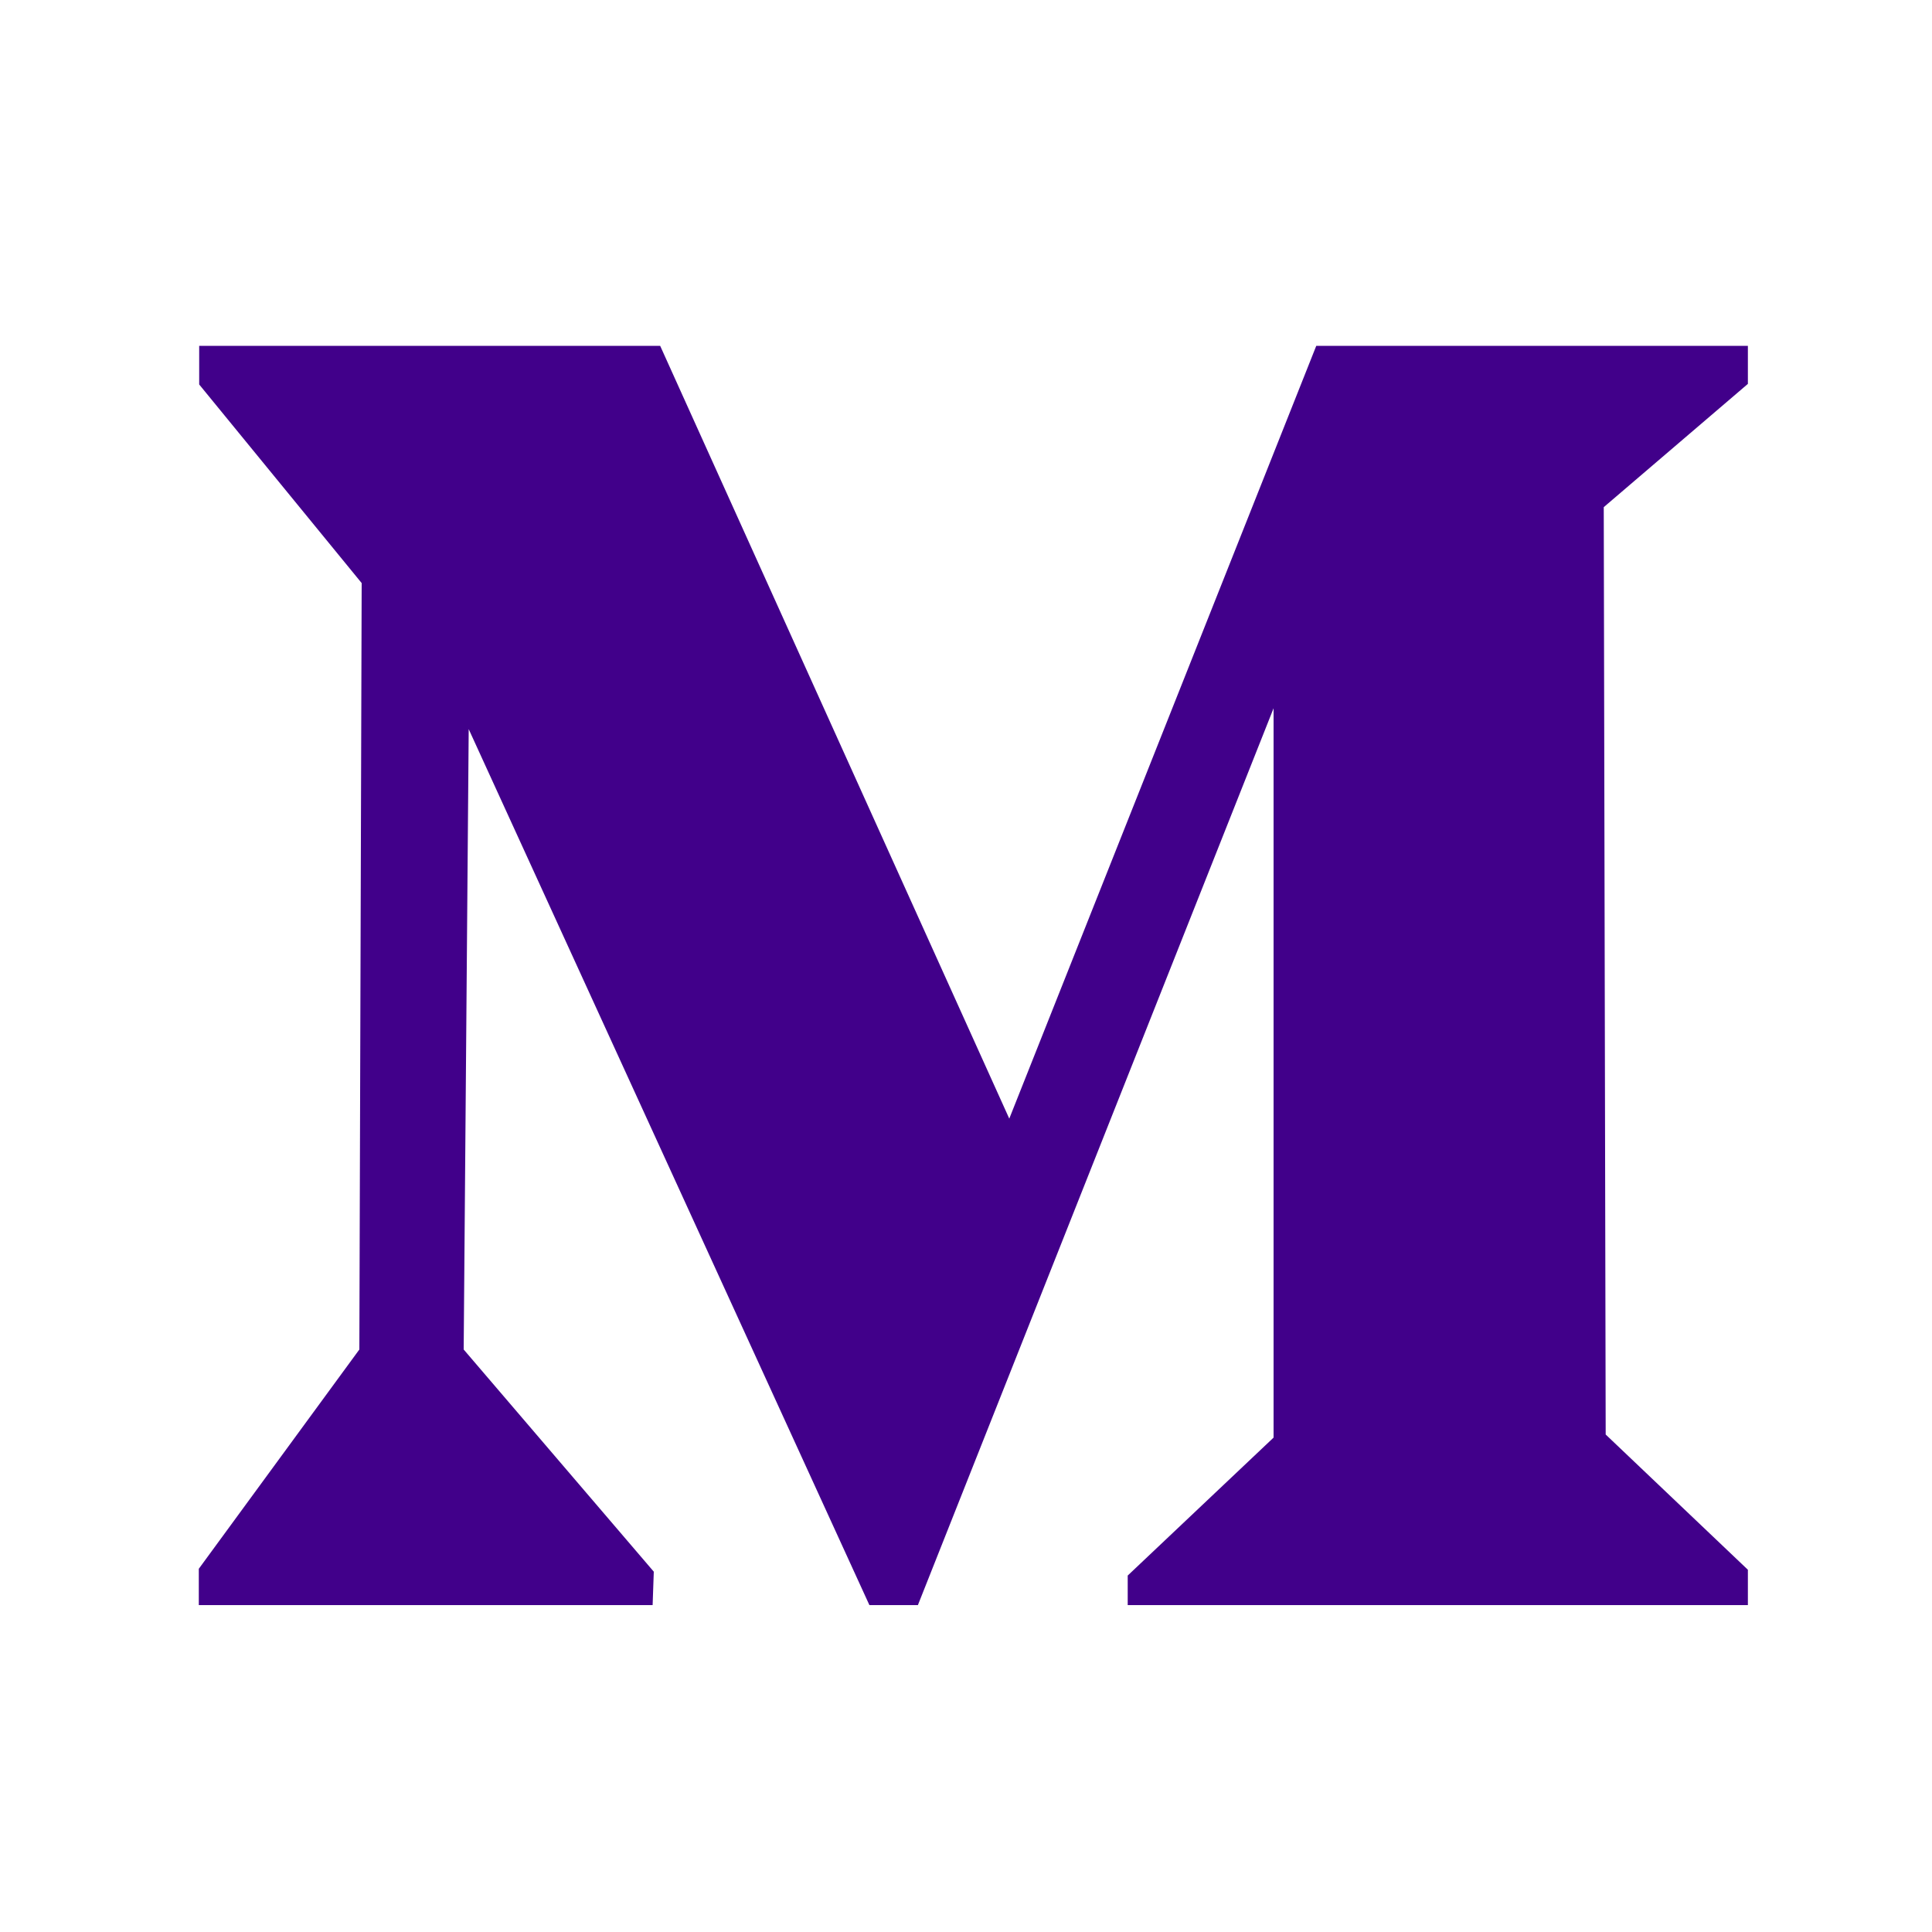
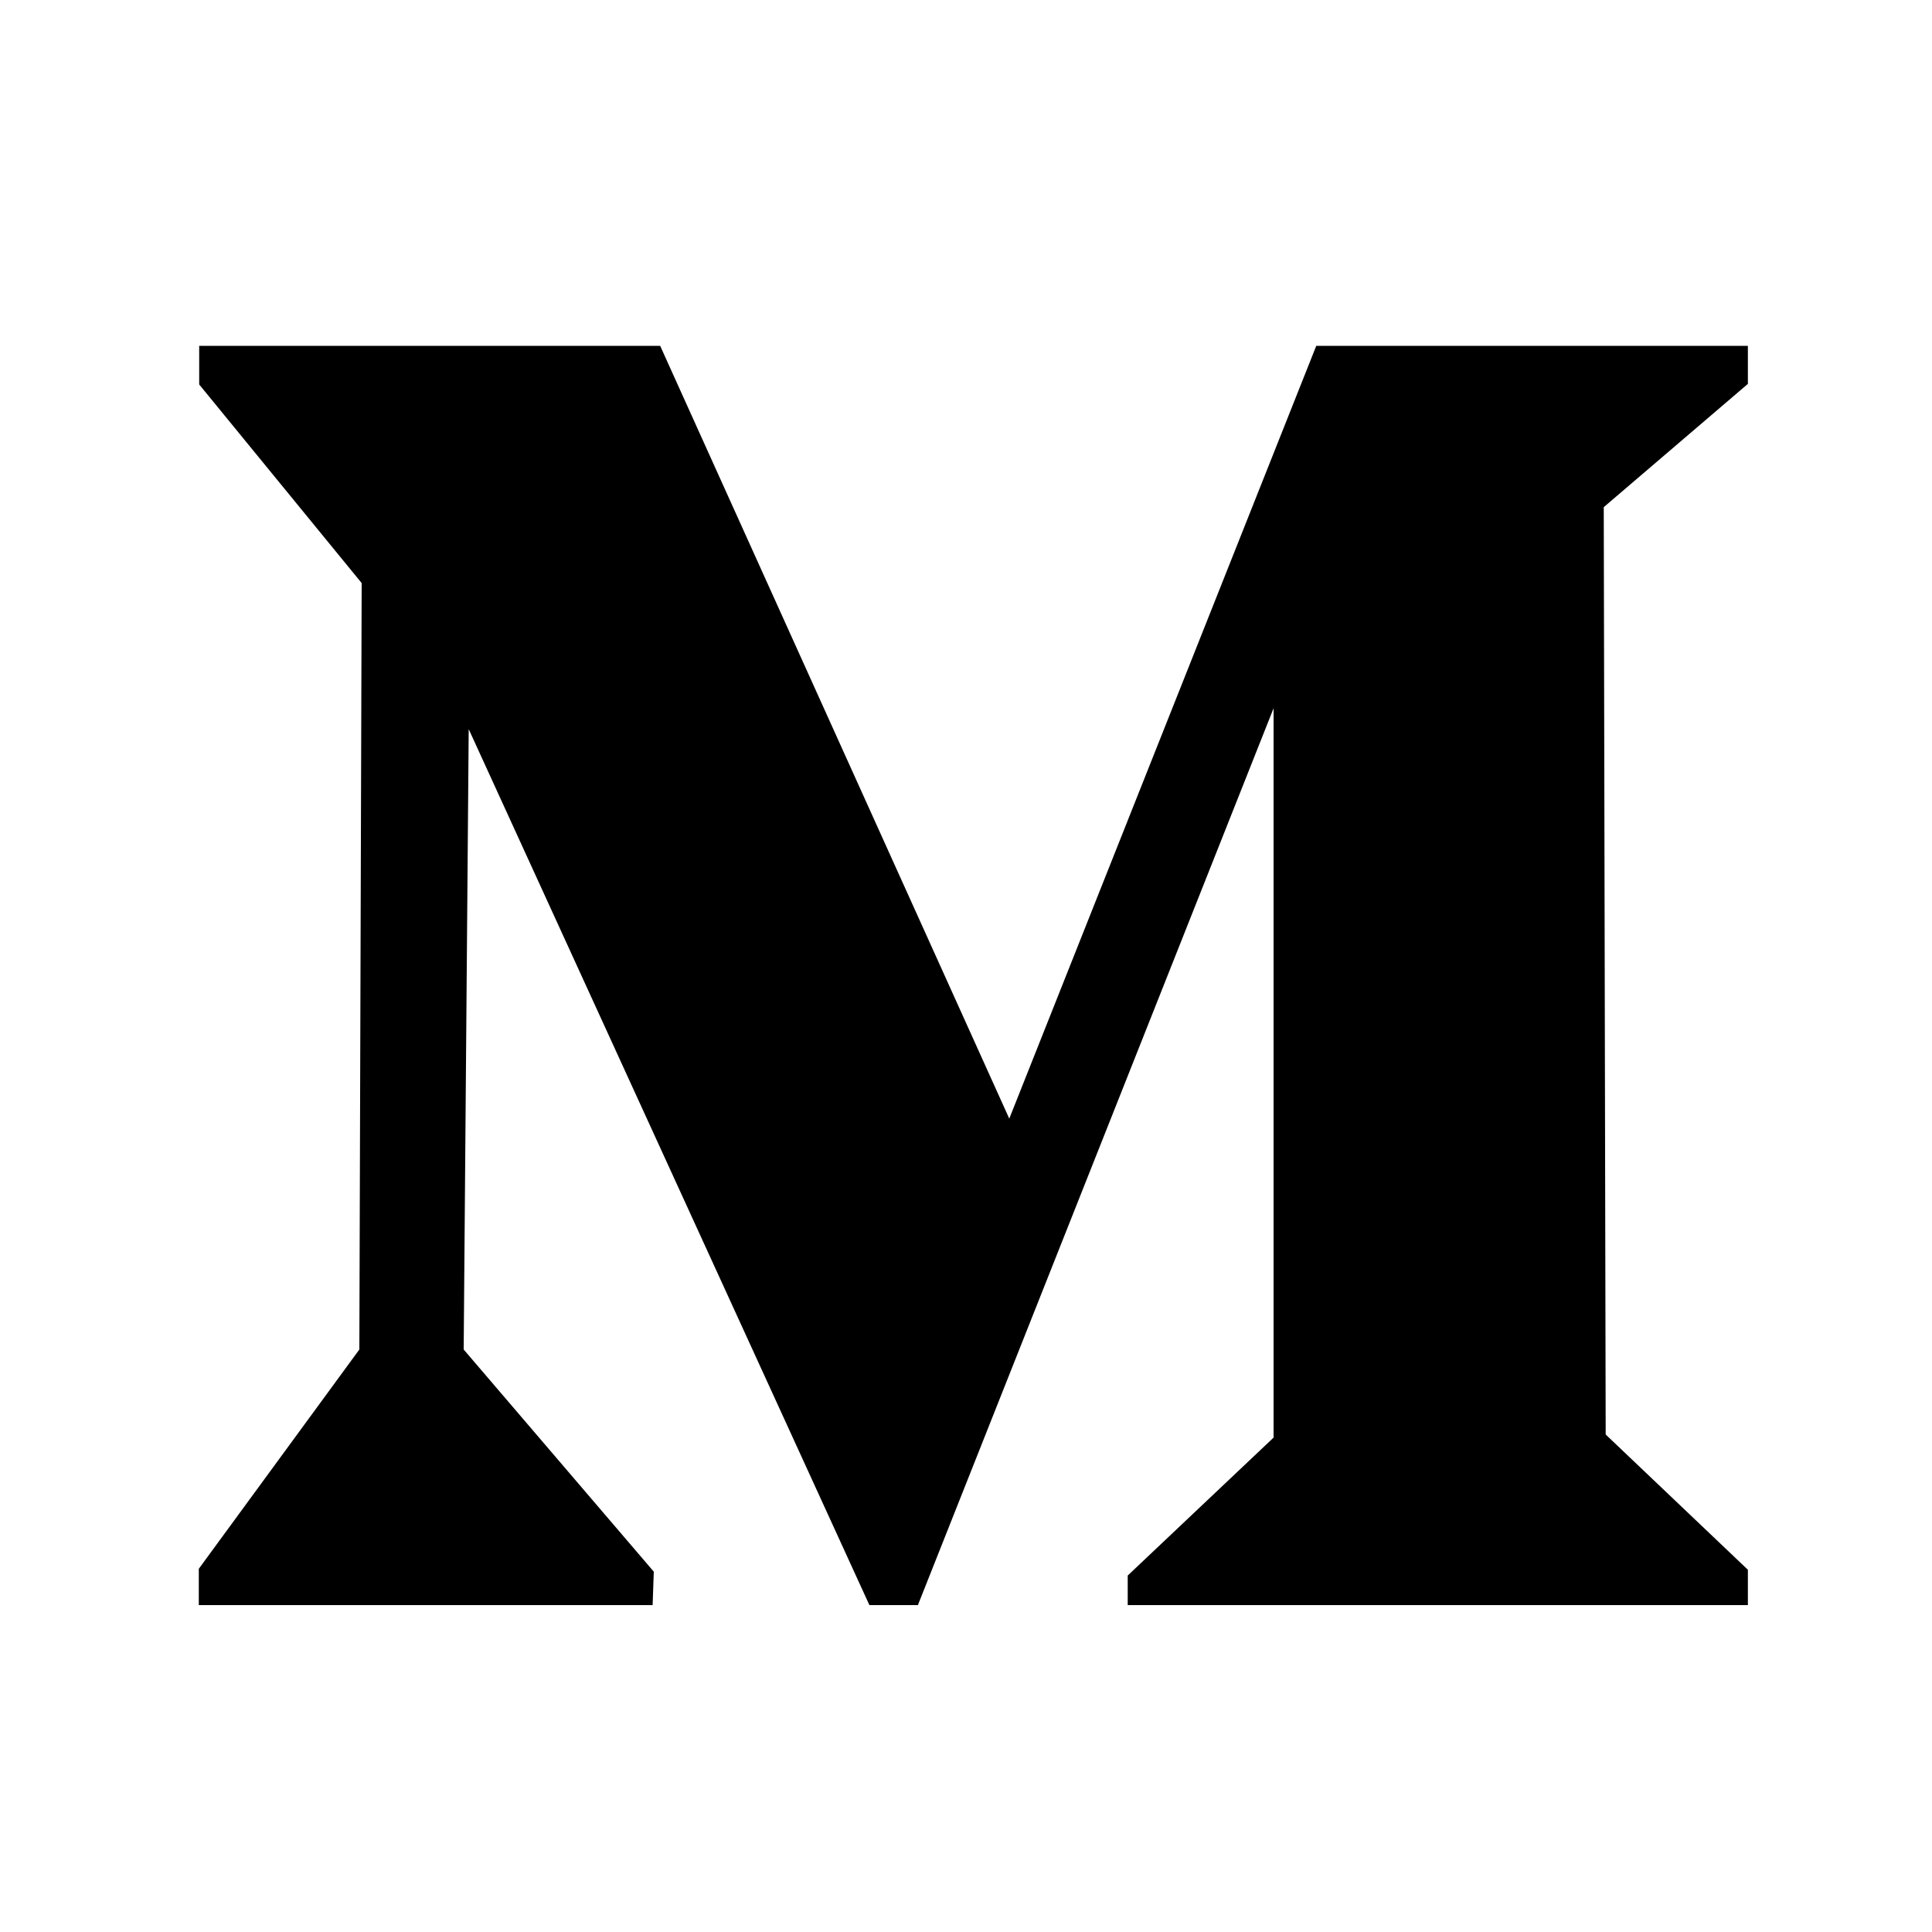
<svg xmlns="http://www.w3.org/2000/svg" viewBox="0 0 100 100">
-   <path d="M90.47 17.9H68.13l-15.89 40-18.07-40H10.31v2l8.41 10.28-.12 39.67-8.31 11.35v1.88h23.49l.06-1.73L24 69.85l.26-32.11L45 83.08h2.51l18.41-46.42v37.75l-7.55 7.14v1.53h32.1v-1.83l-7.36-7-.1-48 7.46-6.38v-2z" fill="#41008A" fill-rule="evenodd" />
+   <path d="M90.47 17.9H68.13l-15.89 40-18.07-40H10.31v2l8.41 10.28-.12 39.67-8.31 11.35v1.88h23.49l.06-1.73L24 69.85l.26-32.11L45 83.08h2.51l18.41-46.42v37.75l-7.55 7.14v1.53h32.1v-1.83l-7.36-7-.1-48 7.46-6.38v-2z" fill="currentColor" fill-rule="evenodd" />
</svg>
